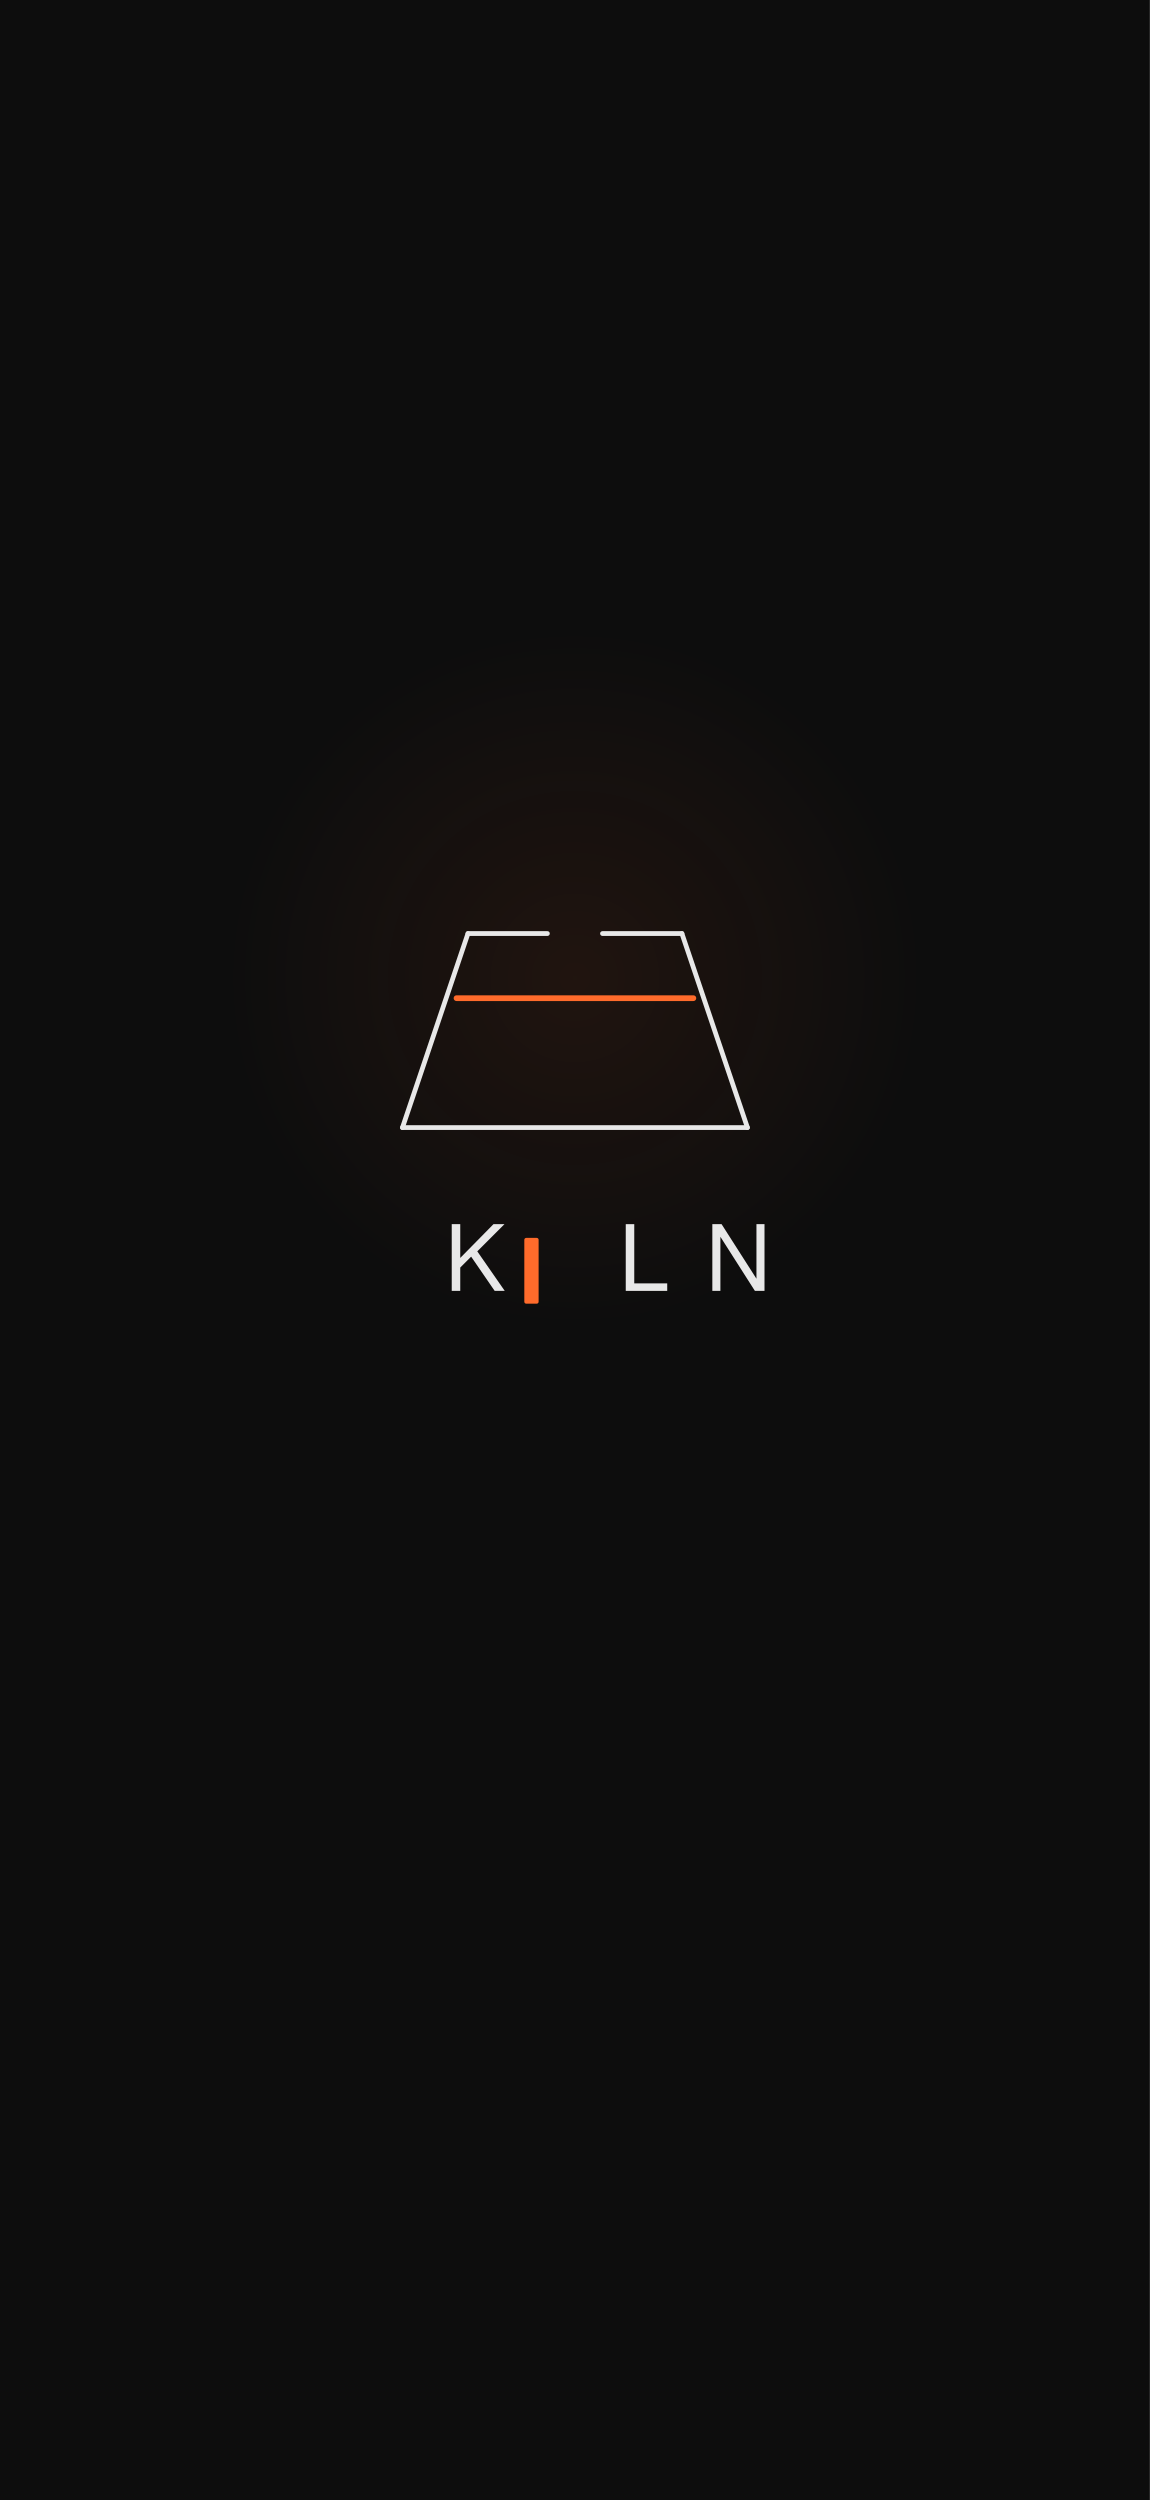
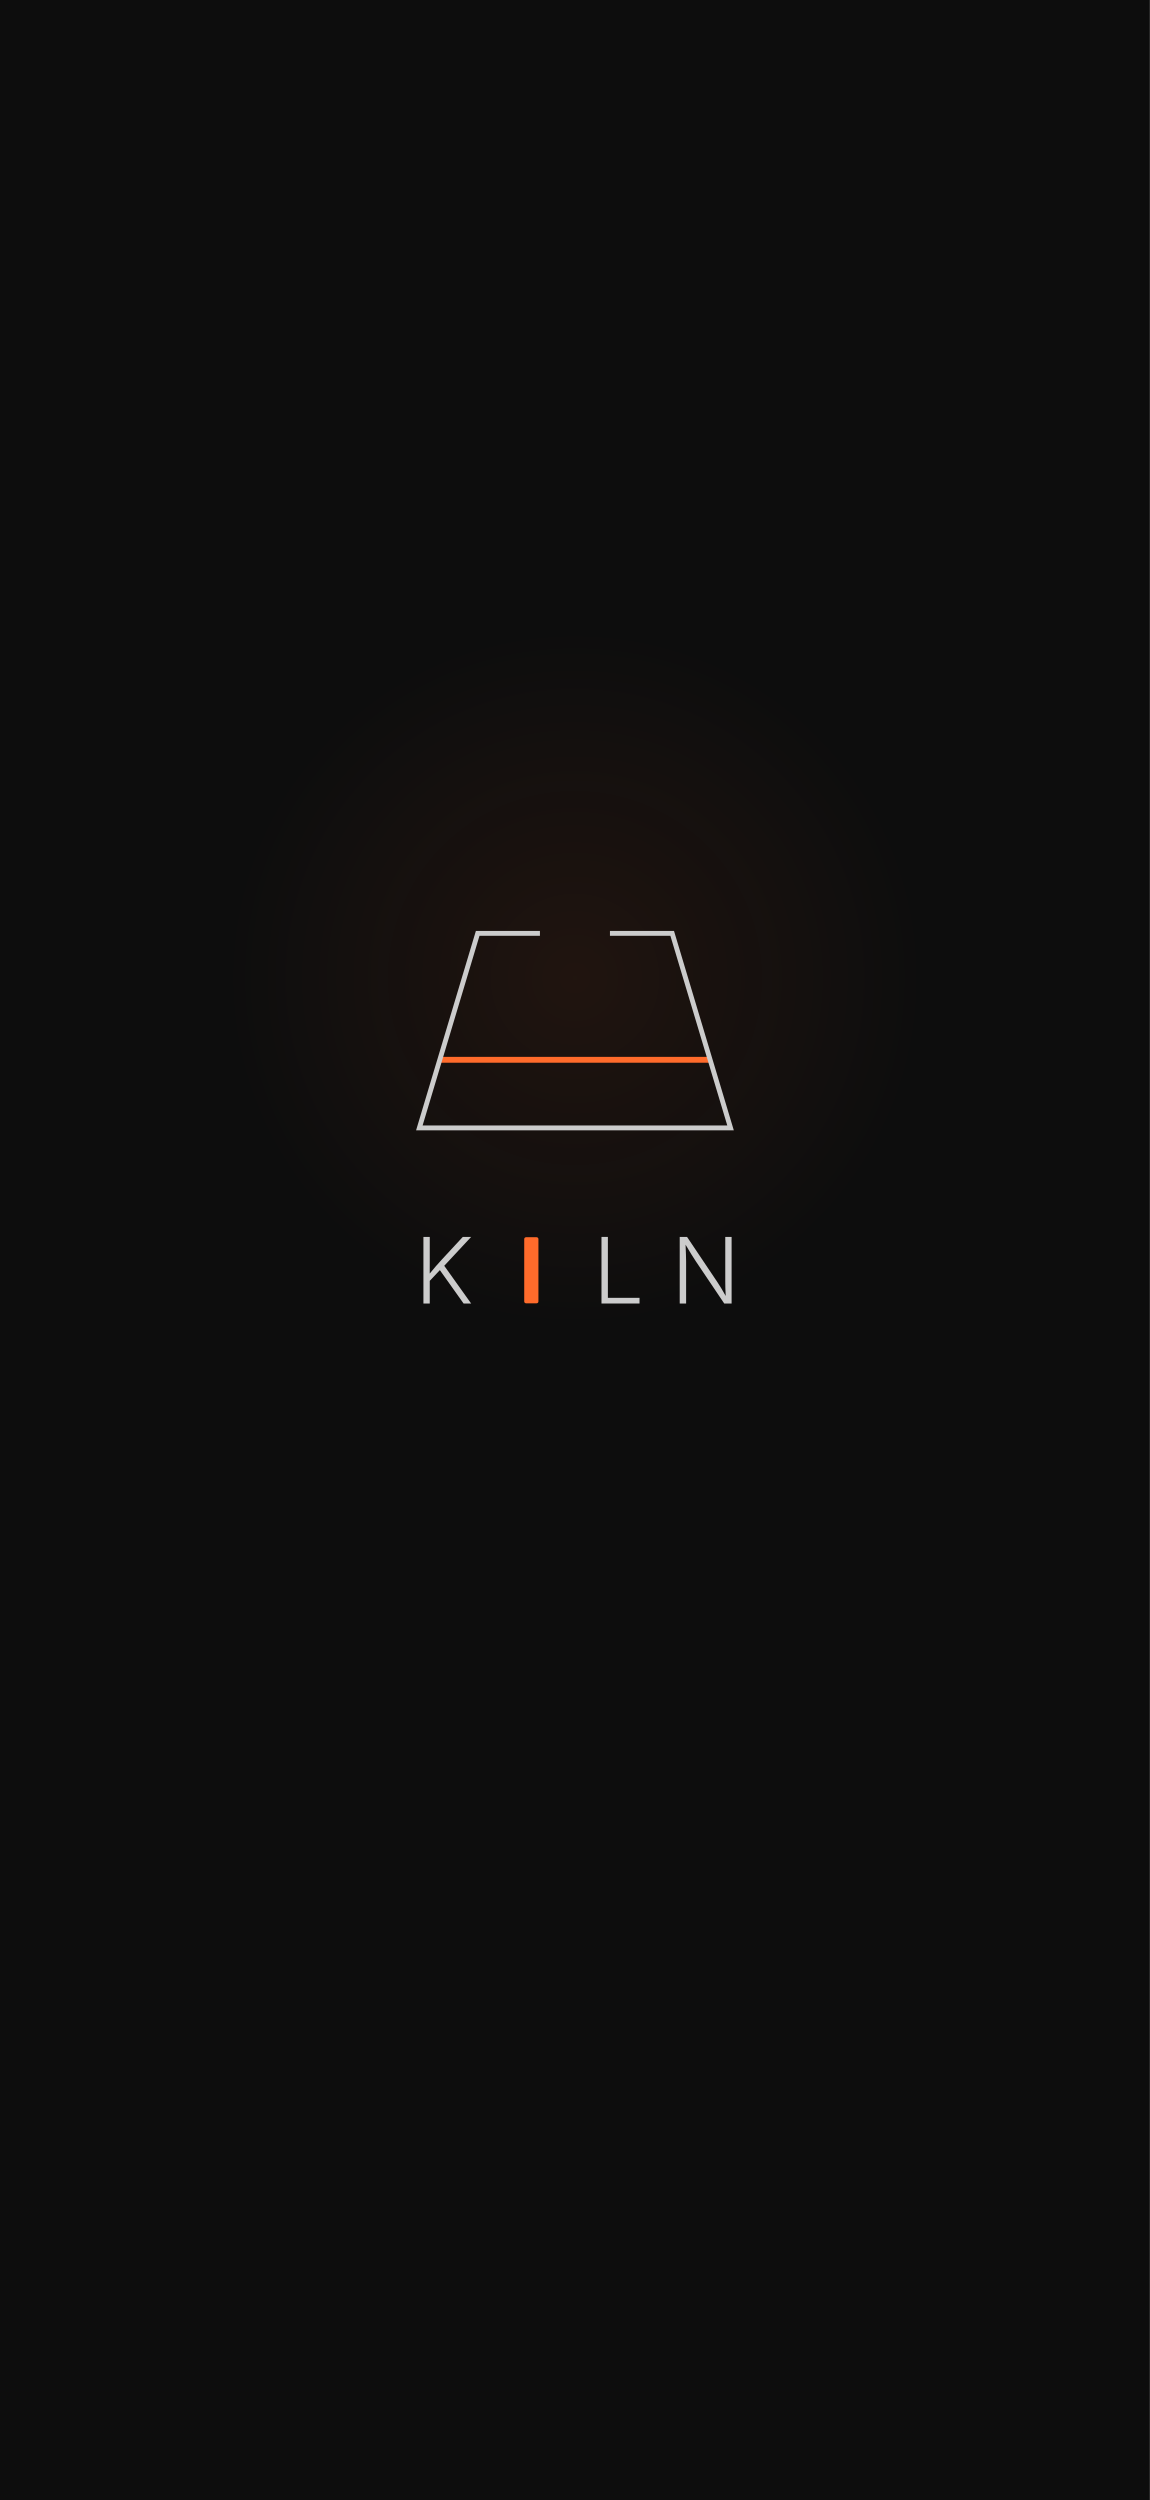
<svg xmlns="http://www.w3.org/2000/svg" viewBox="0 0 1206 2622" width="1206" height="2622">
  <defs>
    <radialGradient id="glow" cx="50%" cy="42.0%" r="39.0%">
      <stop offset="0%" stop-color="#FF6B2B" stop-opacity="0.08" />
      <stop offset="100%" stop-color="#FF6B2B" stop-opacity="0" />
    </radialGradient>
  </defs>
  <rect width="1206" height="2622" fill="#0D0D0D" />
  <ellipse cx="603" cy="1101" rx="470" ry="470" fill="url(#glow)" />
-   <g fill="none" stroke="#E8E8E8" stroke-width="5" stroke-linecap="round" stroke-linejoin="round">
-     <line x1="422.1" y1="1182.6" x2="490.8" y2="979.1" />
-     <line x1="783.9" y1="1182.6" x2="715.2" y2="979.1" />
-     <line x1="422.1" y1="1182.6" x2="783.9" y2="1182.6" />
-     <line x1="490.8" y1="979.1" x2="574.1" y2="979.1" />
-     <line x1="631.9" y1="979.1" x2="715.2" y2="979.1" />
-   </g>
-   <line x1="478.8" y1="1046.9" x2="727.2" y2="1046.9" stroke="#FF6B2B" stroke-width="6" stroke-linecap="round" />
-   <text x="466.2" y="1331.9" font-family="'Helvetica Neue', Helvetica, Arial, sans-serif" font-size="96" font-weight="300" fill="#E8E8E8" dominant-baseline="central">K</text>
-   <rect x="549.9" y="1298.3" width="15" height="69" rx="2" fill="#FF6B2B" />
-   <text x="648.6" y="1331.9" font-family="'Helvetica Neue', Helvetica, Arial, sans-serif" font-size="96" font-weight="300" fill="#E8E8E8" dominant-baseline="central">L</text>
-   <text x="739.8" y="1331.9" font-family="'Helvetica Neue', Helvetica, Arial, sans-serif" font-size="96" font-weight="300" fill="#E8E8E8" dominant-baseline="central">N</text>
+   <path d="M 462.14 1108.46 L 460.31 1114.58 L 745.69 1114.58 L 743.86 1108.46 Z" fill="#FF6B2B" />
+   <path d="M 566.28 978.92 L 501 978.92 L 439.81 1182.92 L 766.19 1182.92 L 705 978.92 L 639.72 978.92" fill="none" stroke="#CCCCCC" stroke-width="5.1" stroke-linejoin="miter" stroke-linecap="butt" />
+   <text x="465.9" y="1332.2" font-family="'Inter','Helvetica Neue',Helvetica,Arial,sans-serif" font-size="96" font-weight="300" fill="#CCCCCC" text-anchor="middle" dominant-baseline="central">K</text>
+   <rect x="549.8" y="1297.6" width="14.9" height="69.3" rx="1.9" fill="#FF6B2B" />
+   <text x="648.7" y="1332.2" font-family="'Inter','Helvetica Neue',Helvetica,Arial,sans-serif" font-size="96" font-weight="300" fill="#CCCCCC" text-anchor="middle" dominant-baseline="central">L</text>
+   <text x="740.1" y="1332.2" font-family="'Inter','Helvetica Neue',Helvetica,Arial,sans-serif" font-size="96" font-weight="300" fill="#CCCCCC" text-anchor="middle" dominant-baseline="central">N</text>
</svg>
